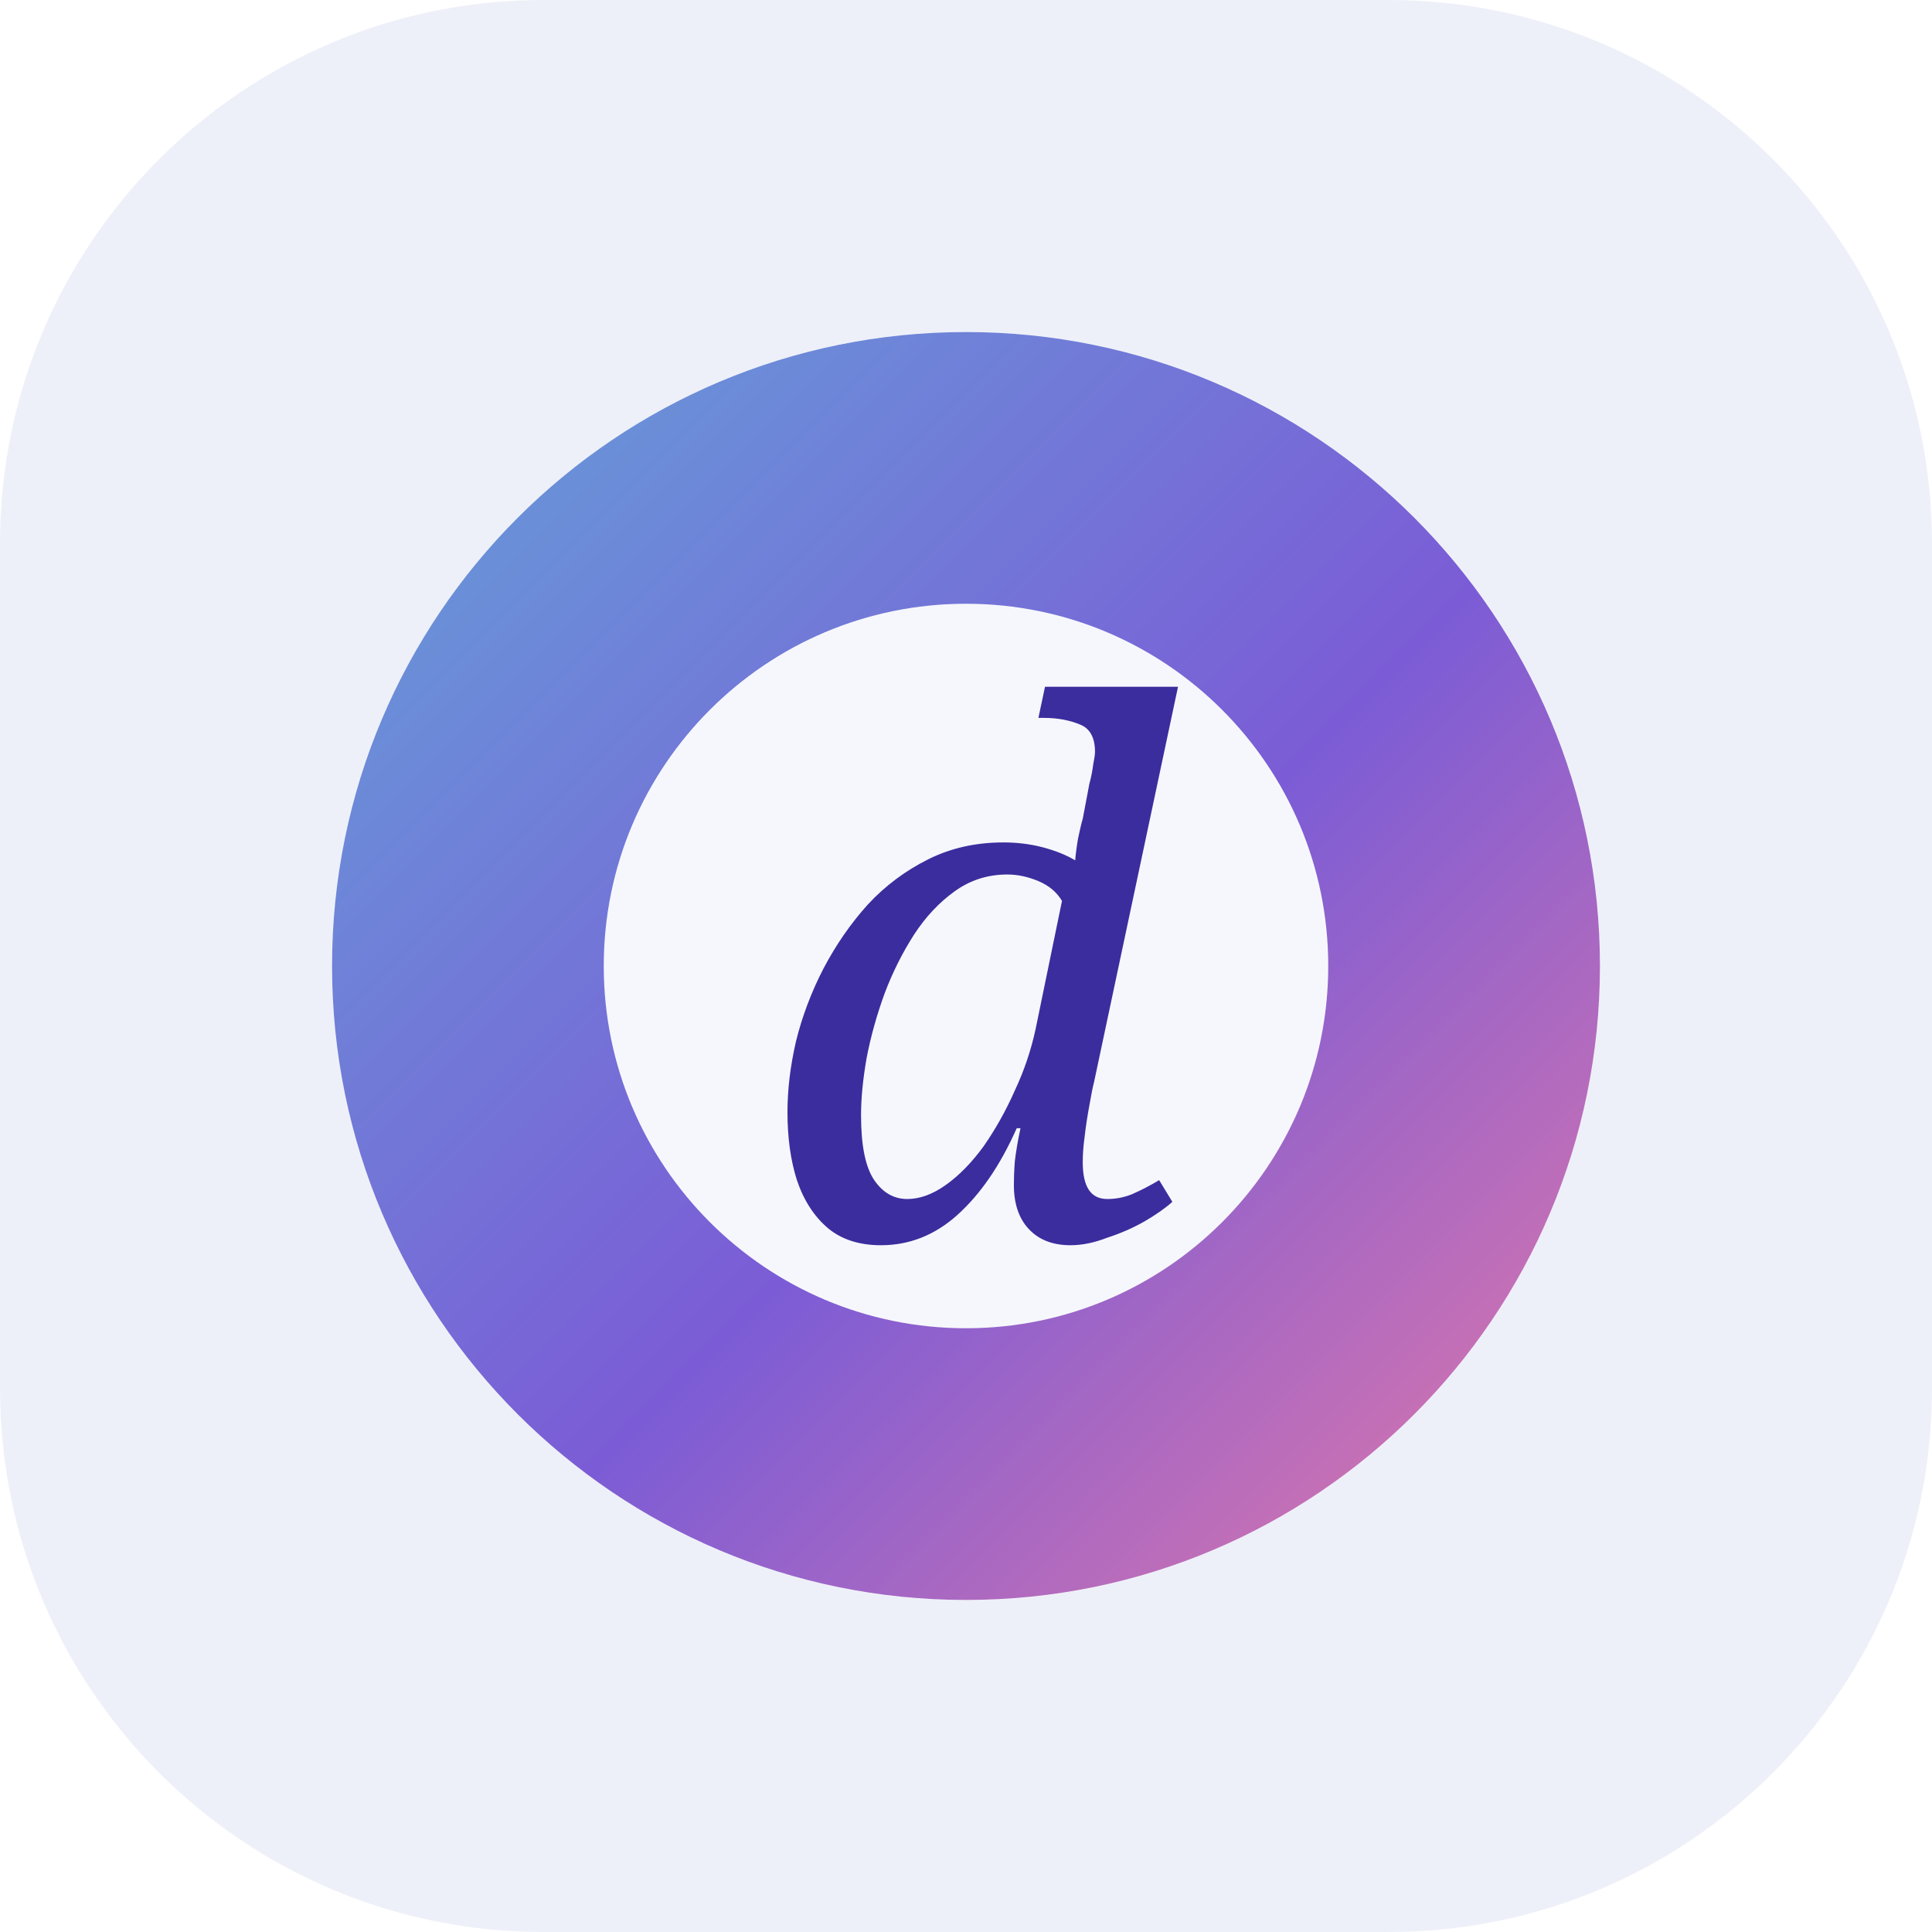
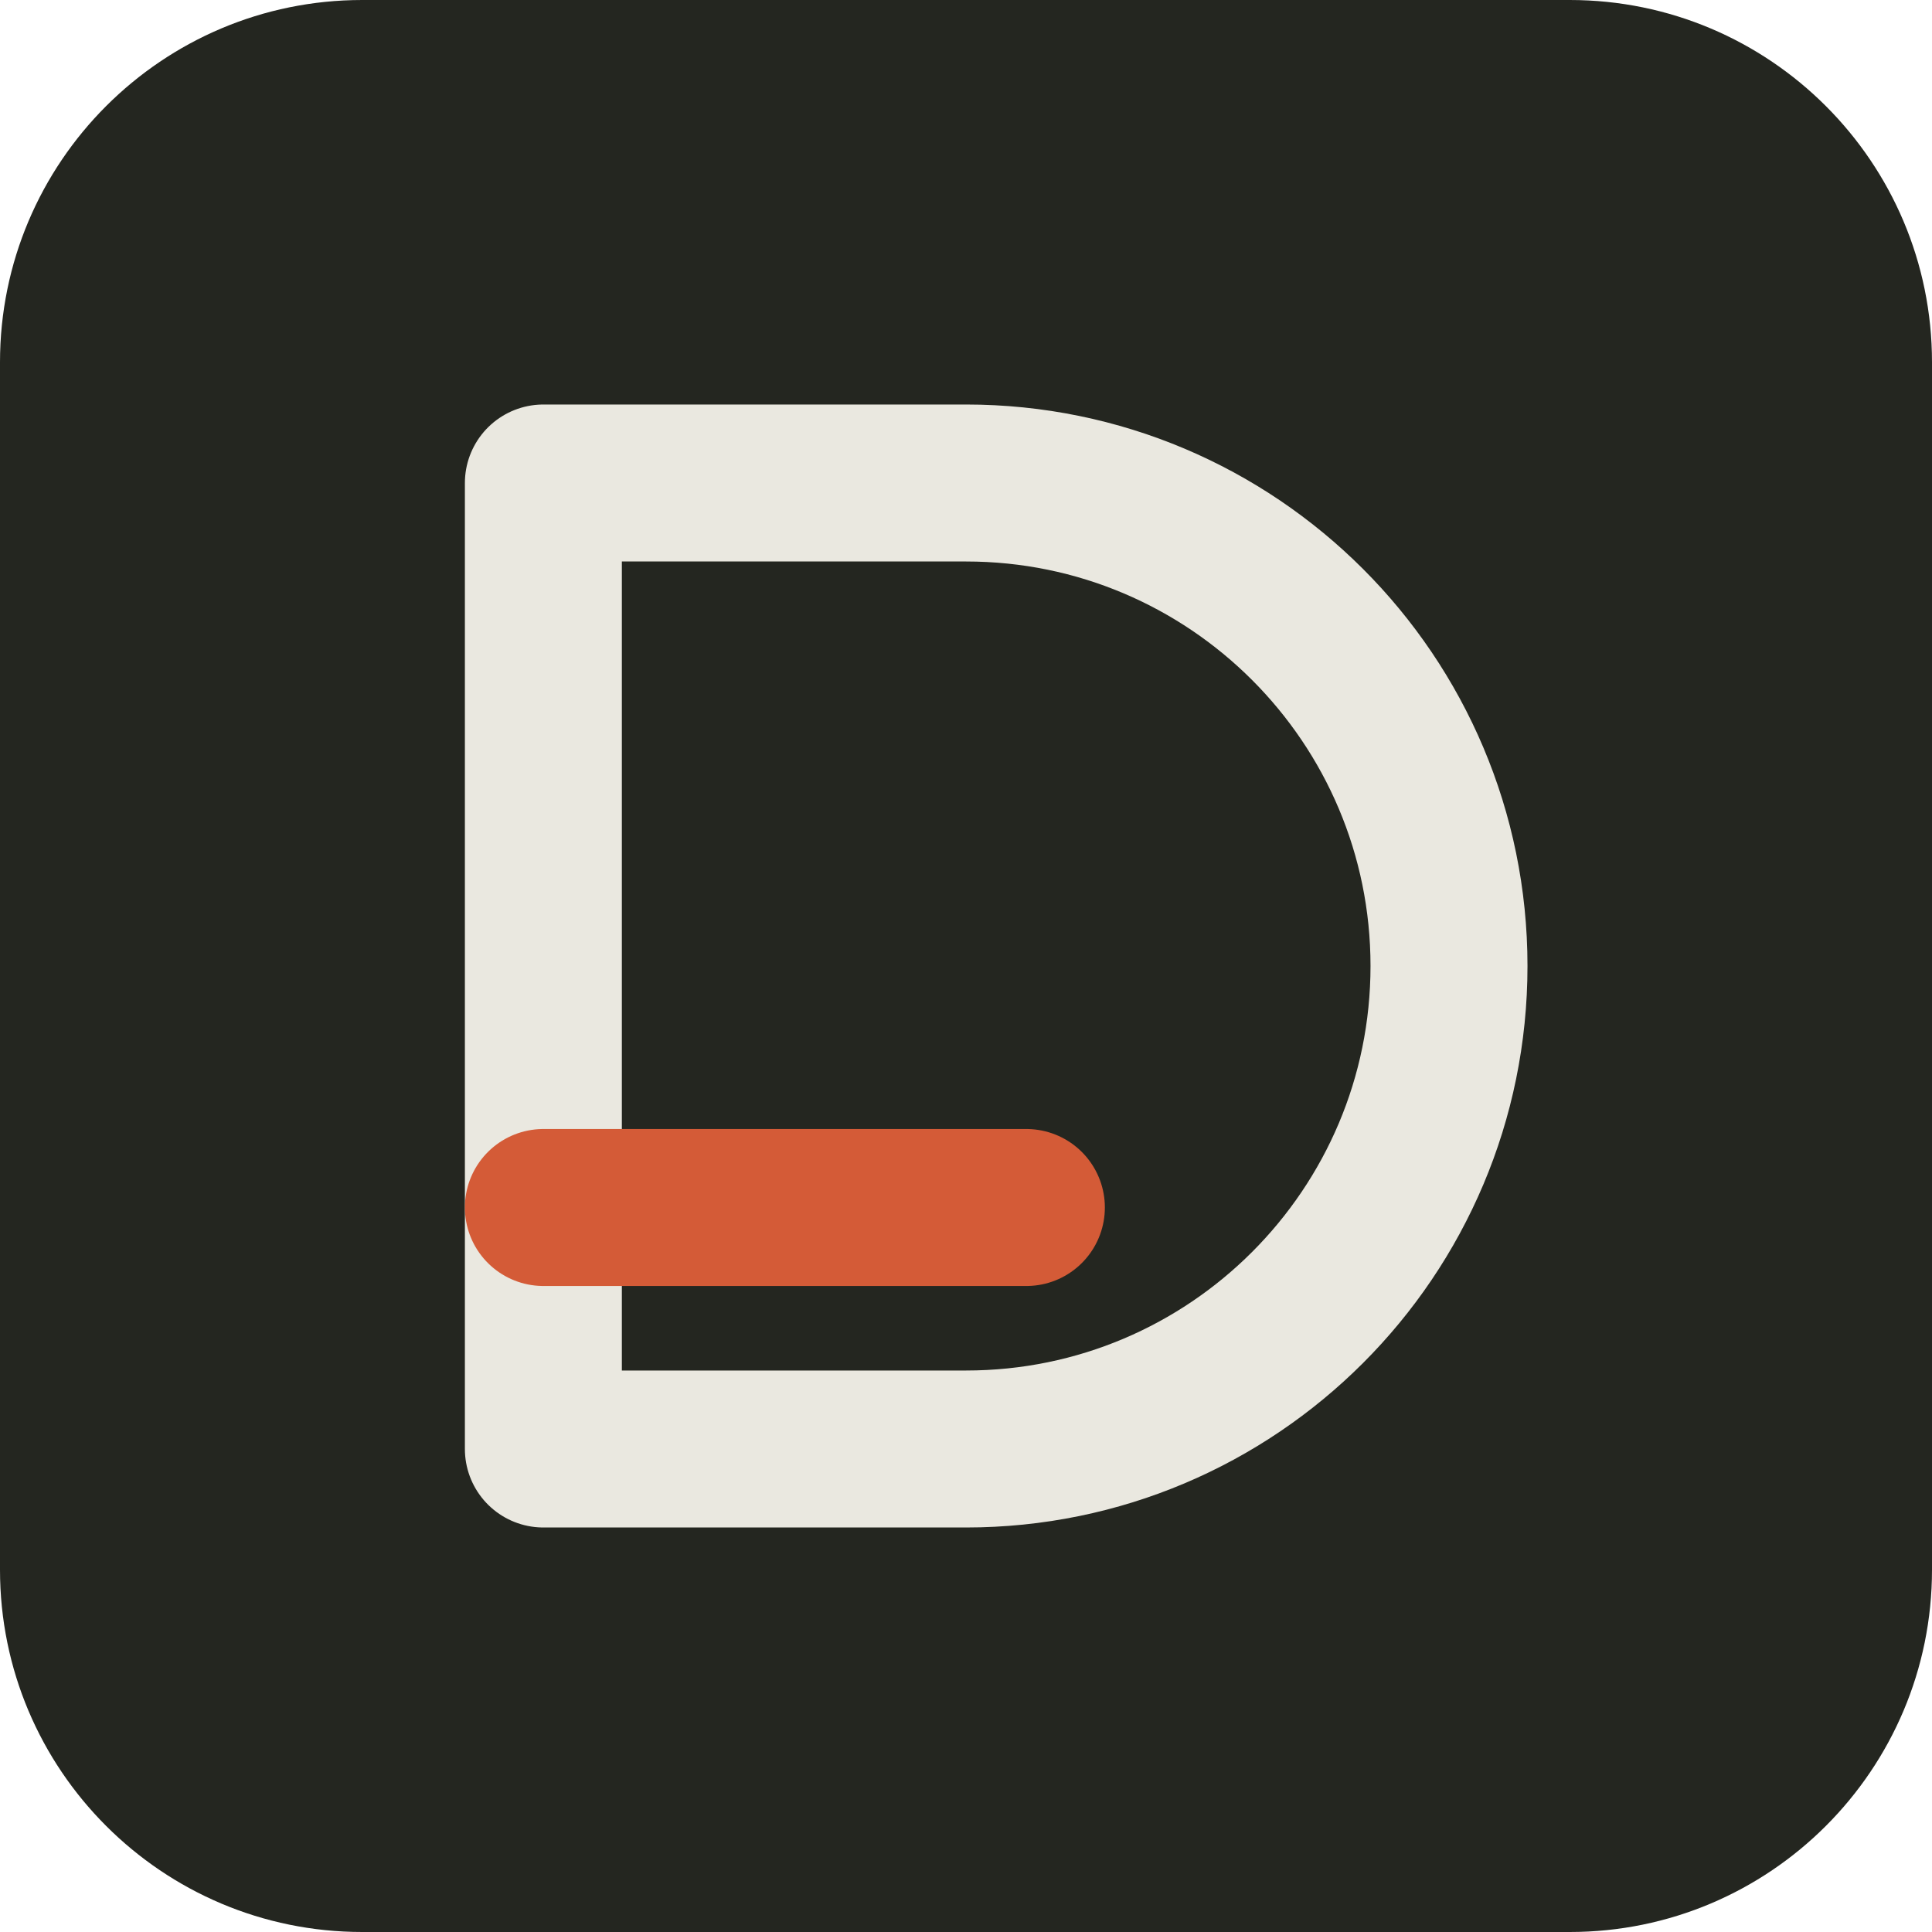
<svg xmlns="http://www.w3.org/2000/svg" viewBox="0 0 32 32">
-   <defs>
-     <linearGradient id="g" x1="0" y1="0" x2="1" y2="1">
-       <stop offset="0" stop-color="#64a2d9" />
-       <stop offset="0.55" stop-color="#7b5cd6" />
-       <stop offset="1" stop-color="#e879a6" />
-     </linearGradient>
-   </defs>
-   <rect width="32" height="32" rx="9" fill="#eef0f9" />
-   <circle cx="16" cy="16" r="10.5" fill="url(#g)" />
-   <circle cx="16" cy="16" r="6" fill="#f6f7fc" />
-   <text x="16" y="20.5" text-anchor="middle" font-family="Georgia, serif" font-size="12" font-style="italic" fill="#3b2d9e">d</text>
+   <rect width="32" height="32" rx="6" fill="#242620" />
+   <path d="M9 8h7a8 8 0 0 1 0 16H9z" fill="none" stroke="#eae8e0" stroke-width="2.6" stroke-linejoin="round" />
+   <path d="M9 20h8" stroke="#d45b37" stroke-width="2.6" stroke-linecap="round" />
</svg>
